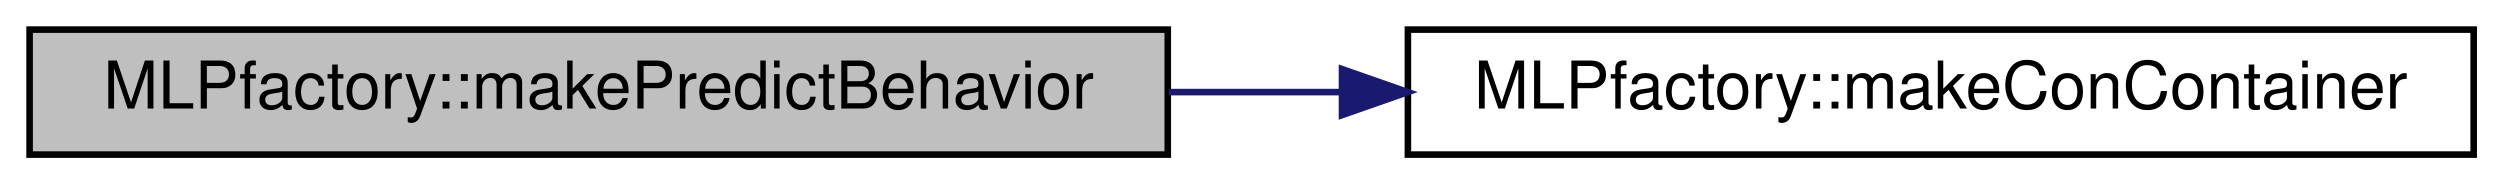
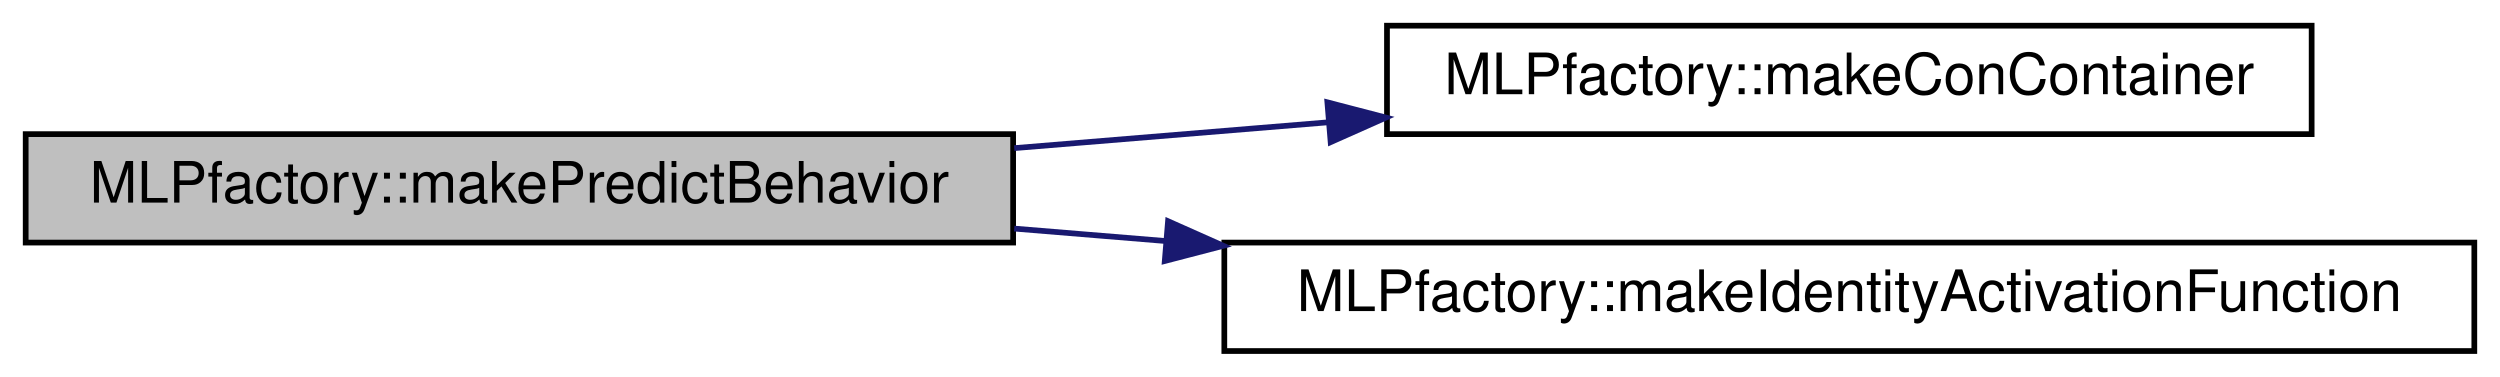
- <svg xmlns="http://www.w3.org/2000/svg" xmlns:xlink="http://www.w3.org/1999/xlink" width="380pt" height="28pt" viewBox="0.00 0.00 380.00 28.00">
-   <g id="graph1" class="graph" transform="scale(1 1) rotate(0) translate(4 24)">
-     <polygon fill="white" stroke="white" points="-4,5 -4,-24 377,-24 377,5 -4,5" />
+ <svg xmlns="http://www.w3.org/2000/svg" xmlns:xlink="http://www.w3.org/1999/xlink" width="438pt" height="66pt" viewBox="0.00 0.00 438.00 66.00">
+   <g id="graph1" class="graph" transform="scale(1 1) rotate(0) translate(4 62)">
+     <polygon fill="white" stroke="white" points="-4,5 -4,-62 435,-62 435,5 -4,5" />
    <g id="node1" class="node">
-       <polygon fill="#bfbfbf" stroke="black" points="0.5,-0.5 0.5,-19.5 173.5,-19.5 173.5,-0.5 0.5,-0.5" />
-       <text text-anchor="middle" x="87" y="-7.5" font-family="Helvetica,sans-Serif" font-size="10.00">MLPfactory::makePredictBehavior</text>
+       <polygon fill="#bfbfbf" stroke="black" points="0.5,-19.5 0.5,-38.5 173.5,-38.5 173.5,-19.5 0.5,-19.5" />
+       <text text-anchor="middle" x="87" y="-26.5" font-family="Helvetica,sans-Serif" font-size="10.00">MLPfactory::makePredictBehavior</text>
    </g>
    <g id="node3" class="node">
      <a xlink:href="class_m_l_pfactory.html#a69562b8fd06c60a2d5db66d8b0f10299" target="_top" xlink:title="MLPfactory::makeConContainer">
-         <polygon fill="white" stroke="black" points="210,-0.5 210,-19.5 372,-19.5 372,-0.5 210,-0.5" />
-         <text text-anchor="middle" x="291" y="-7.5" font-family="Helvetica,sans-Serif" font-size="10.00">MLPfactory::makeConContainer</text>
+         <polygon fill="white" stroke="black" points="239,-38.5 239,-57.5 401,-57.5 401,-38.5 239,-38.5" />
+         <text text-anchor="middle" x="320" y="-45.5" font-family="Helvetica,sans-Serif" font-size="10.00">MLPfactory::makeConContainer</text>
      </a>
    </g>
    <g id="edge2" class="edge">
-       <path fill="none" stroke="midnightblue" d="M173.666,-10C182.322,-10 191.132,-10 199.834,-10" />
-       <polygon fill="midnightblue" stroke="midnightblue" points="199.983,-13.5 209.983,-10 199.983,-6.5 199.983,-13.5" />
+       <path fill="none" stroke="midnightblue" d="M173.688,-36.048C191.671,-37.527 210.69,-39.091 228.832,-40.584" />
+       <polygon fill="midnightblue" stroke="midnightblue" points="228.556,-44.073 238.809,-41.404 229.129,-37.096 228.556,-44.073" />
+     </g>
+     <g id="node5" class="node">
+       <a xlink:href="class_m_l_pfactory.html#a2e0323210a1a086a8a646b060d4db1b3" target="_top" xlink:title="MLPfactory::makeIdentityActivationFunction">
+         <polygon fill="white" stroke="black" points="210.5,-0.5 210.5,-19.5 429.5,-19.5 429.5,-0.5 210.5,-0.5" />
+         <text text-anchor="middle" x="320" y="-7.5" font-family="Helvetica,sans-Serif" font-size="10.00">MLPfactory::makeIdentityActivationFunction</text>
+       </a>
+     </g>
+     <g id="edge4" class="edge">
+       <path fill="none" stroke="midnightblue" d="M173.688,-21.952C182.364,-21.238 191.28,-20.505 200.224,-19.77" />
+       <polygon fill="midnightblue" stroke="midnightblue" points="200.641,-23.247 210.32,-18.939 200.067,-16.271 200.641,-23.247" />
    </g>
  </g>
</svg>
